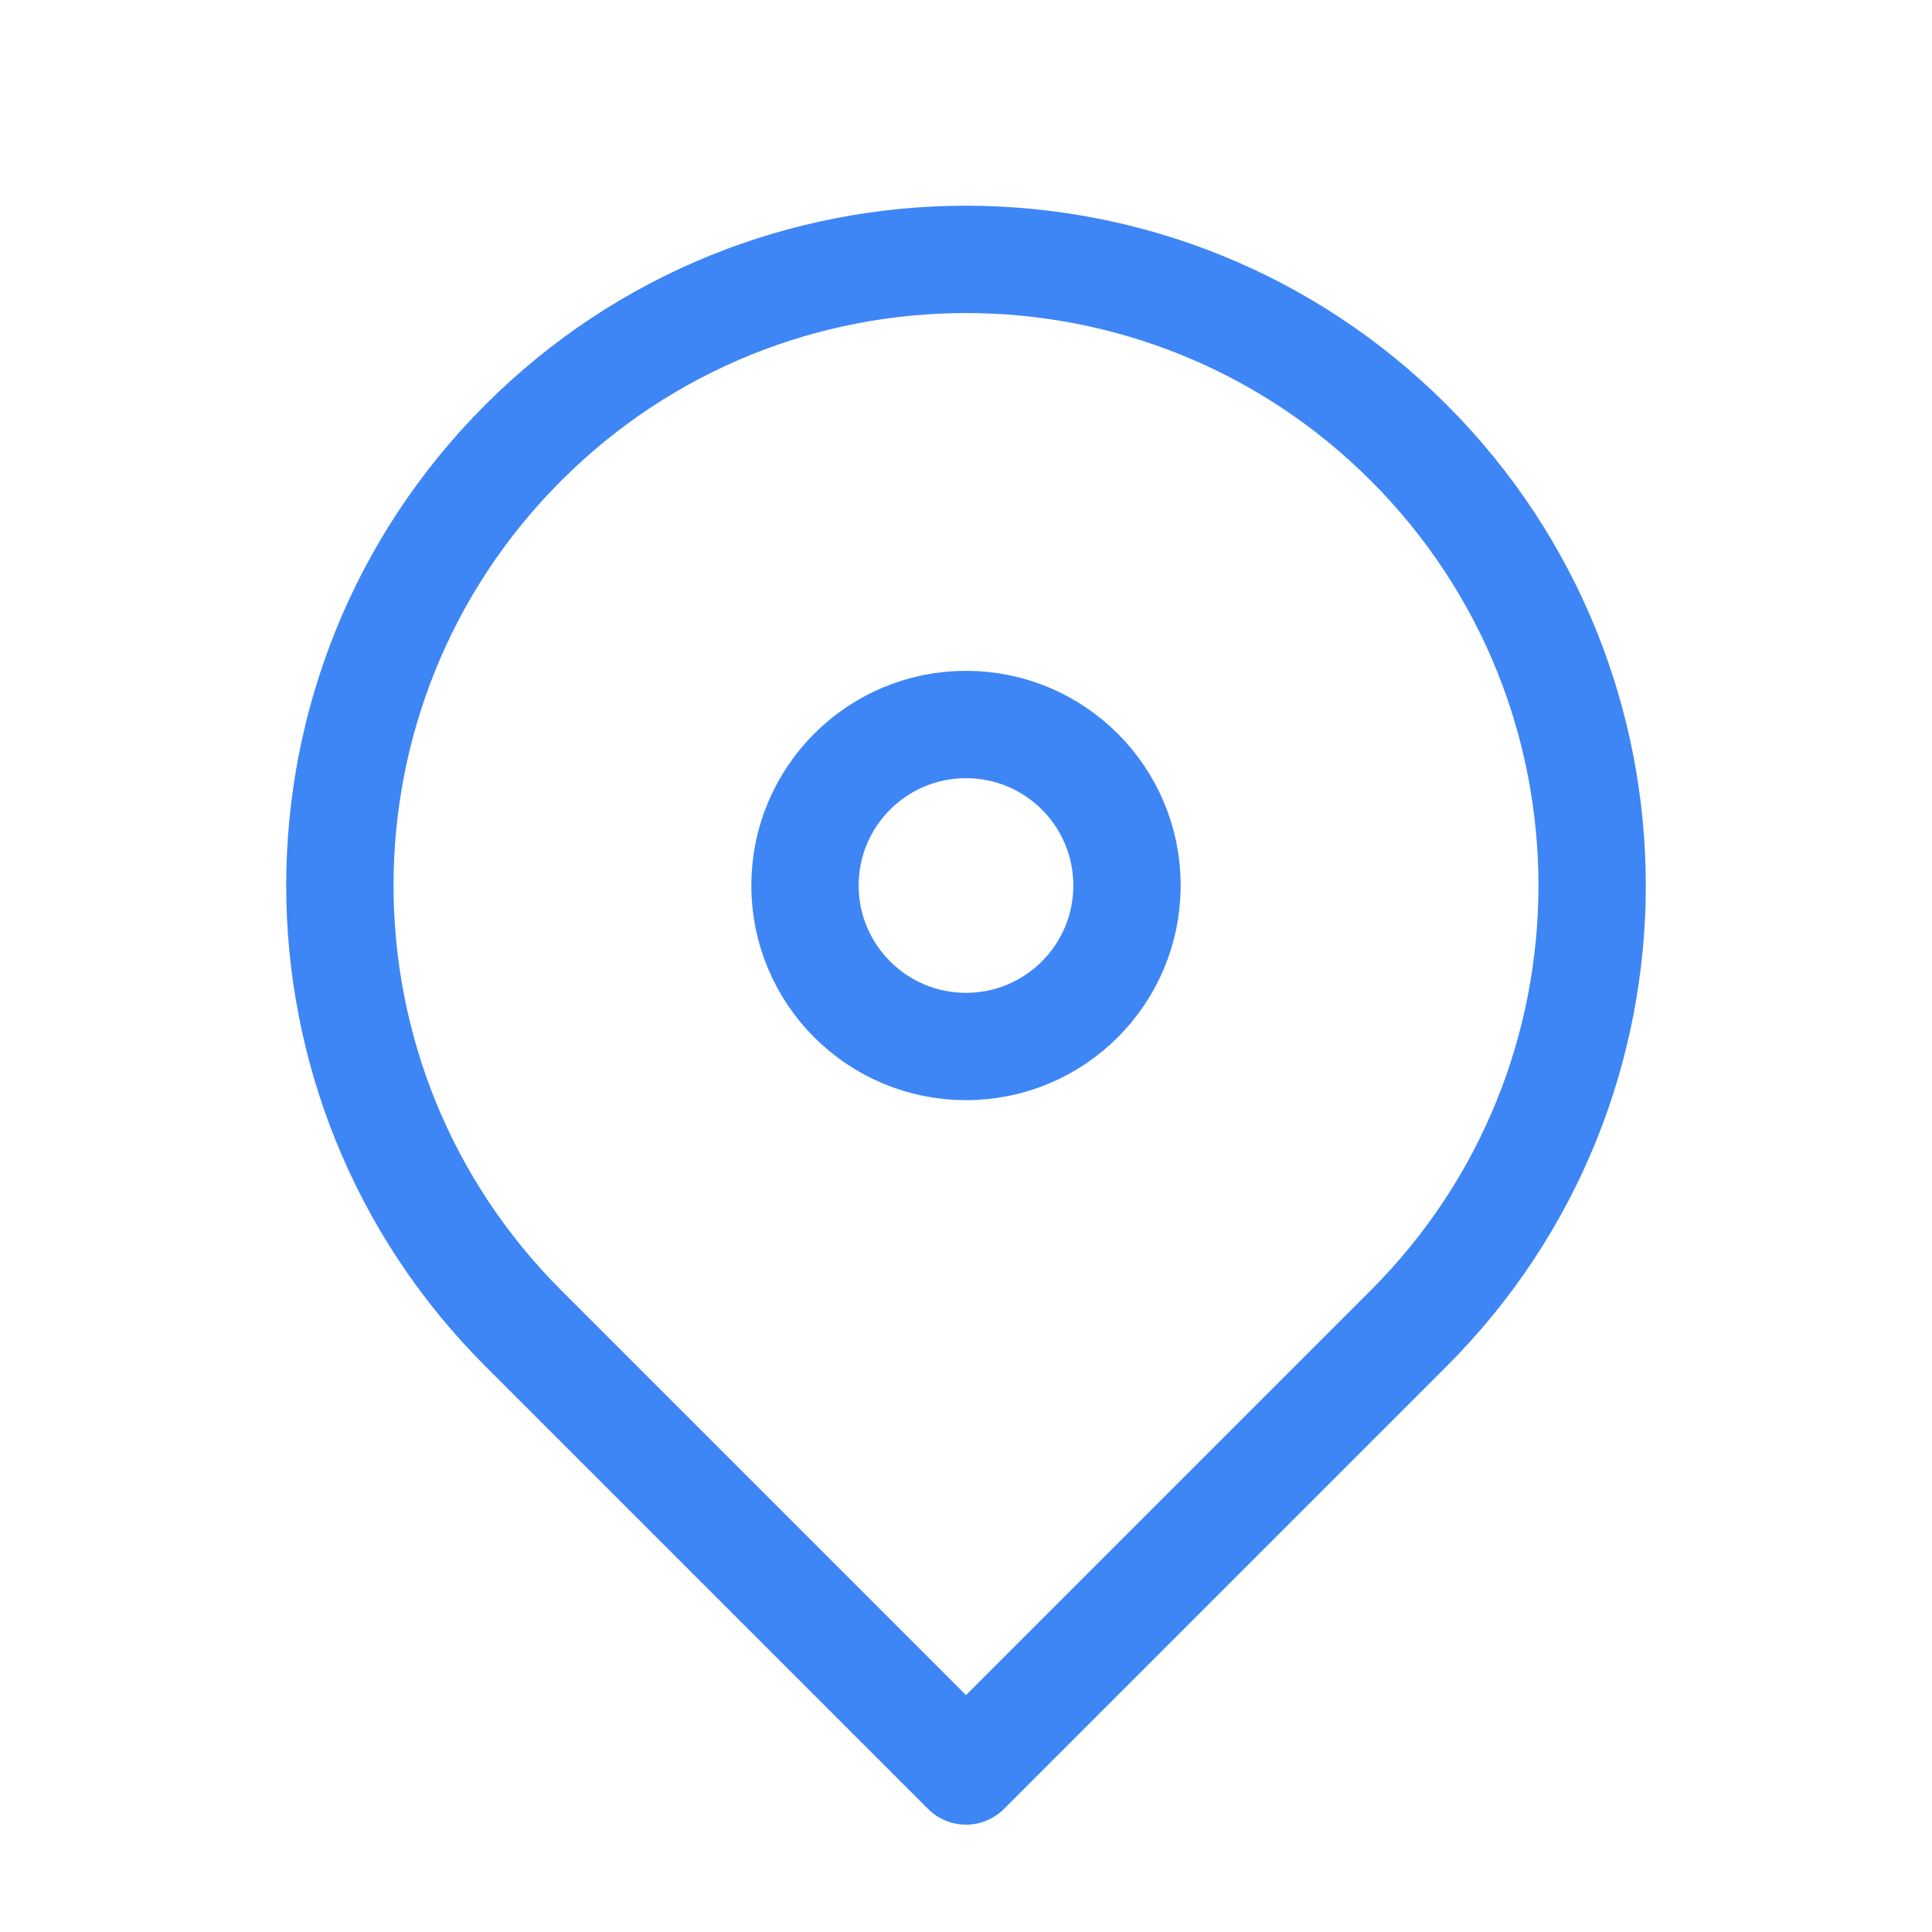
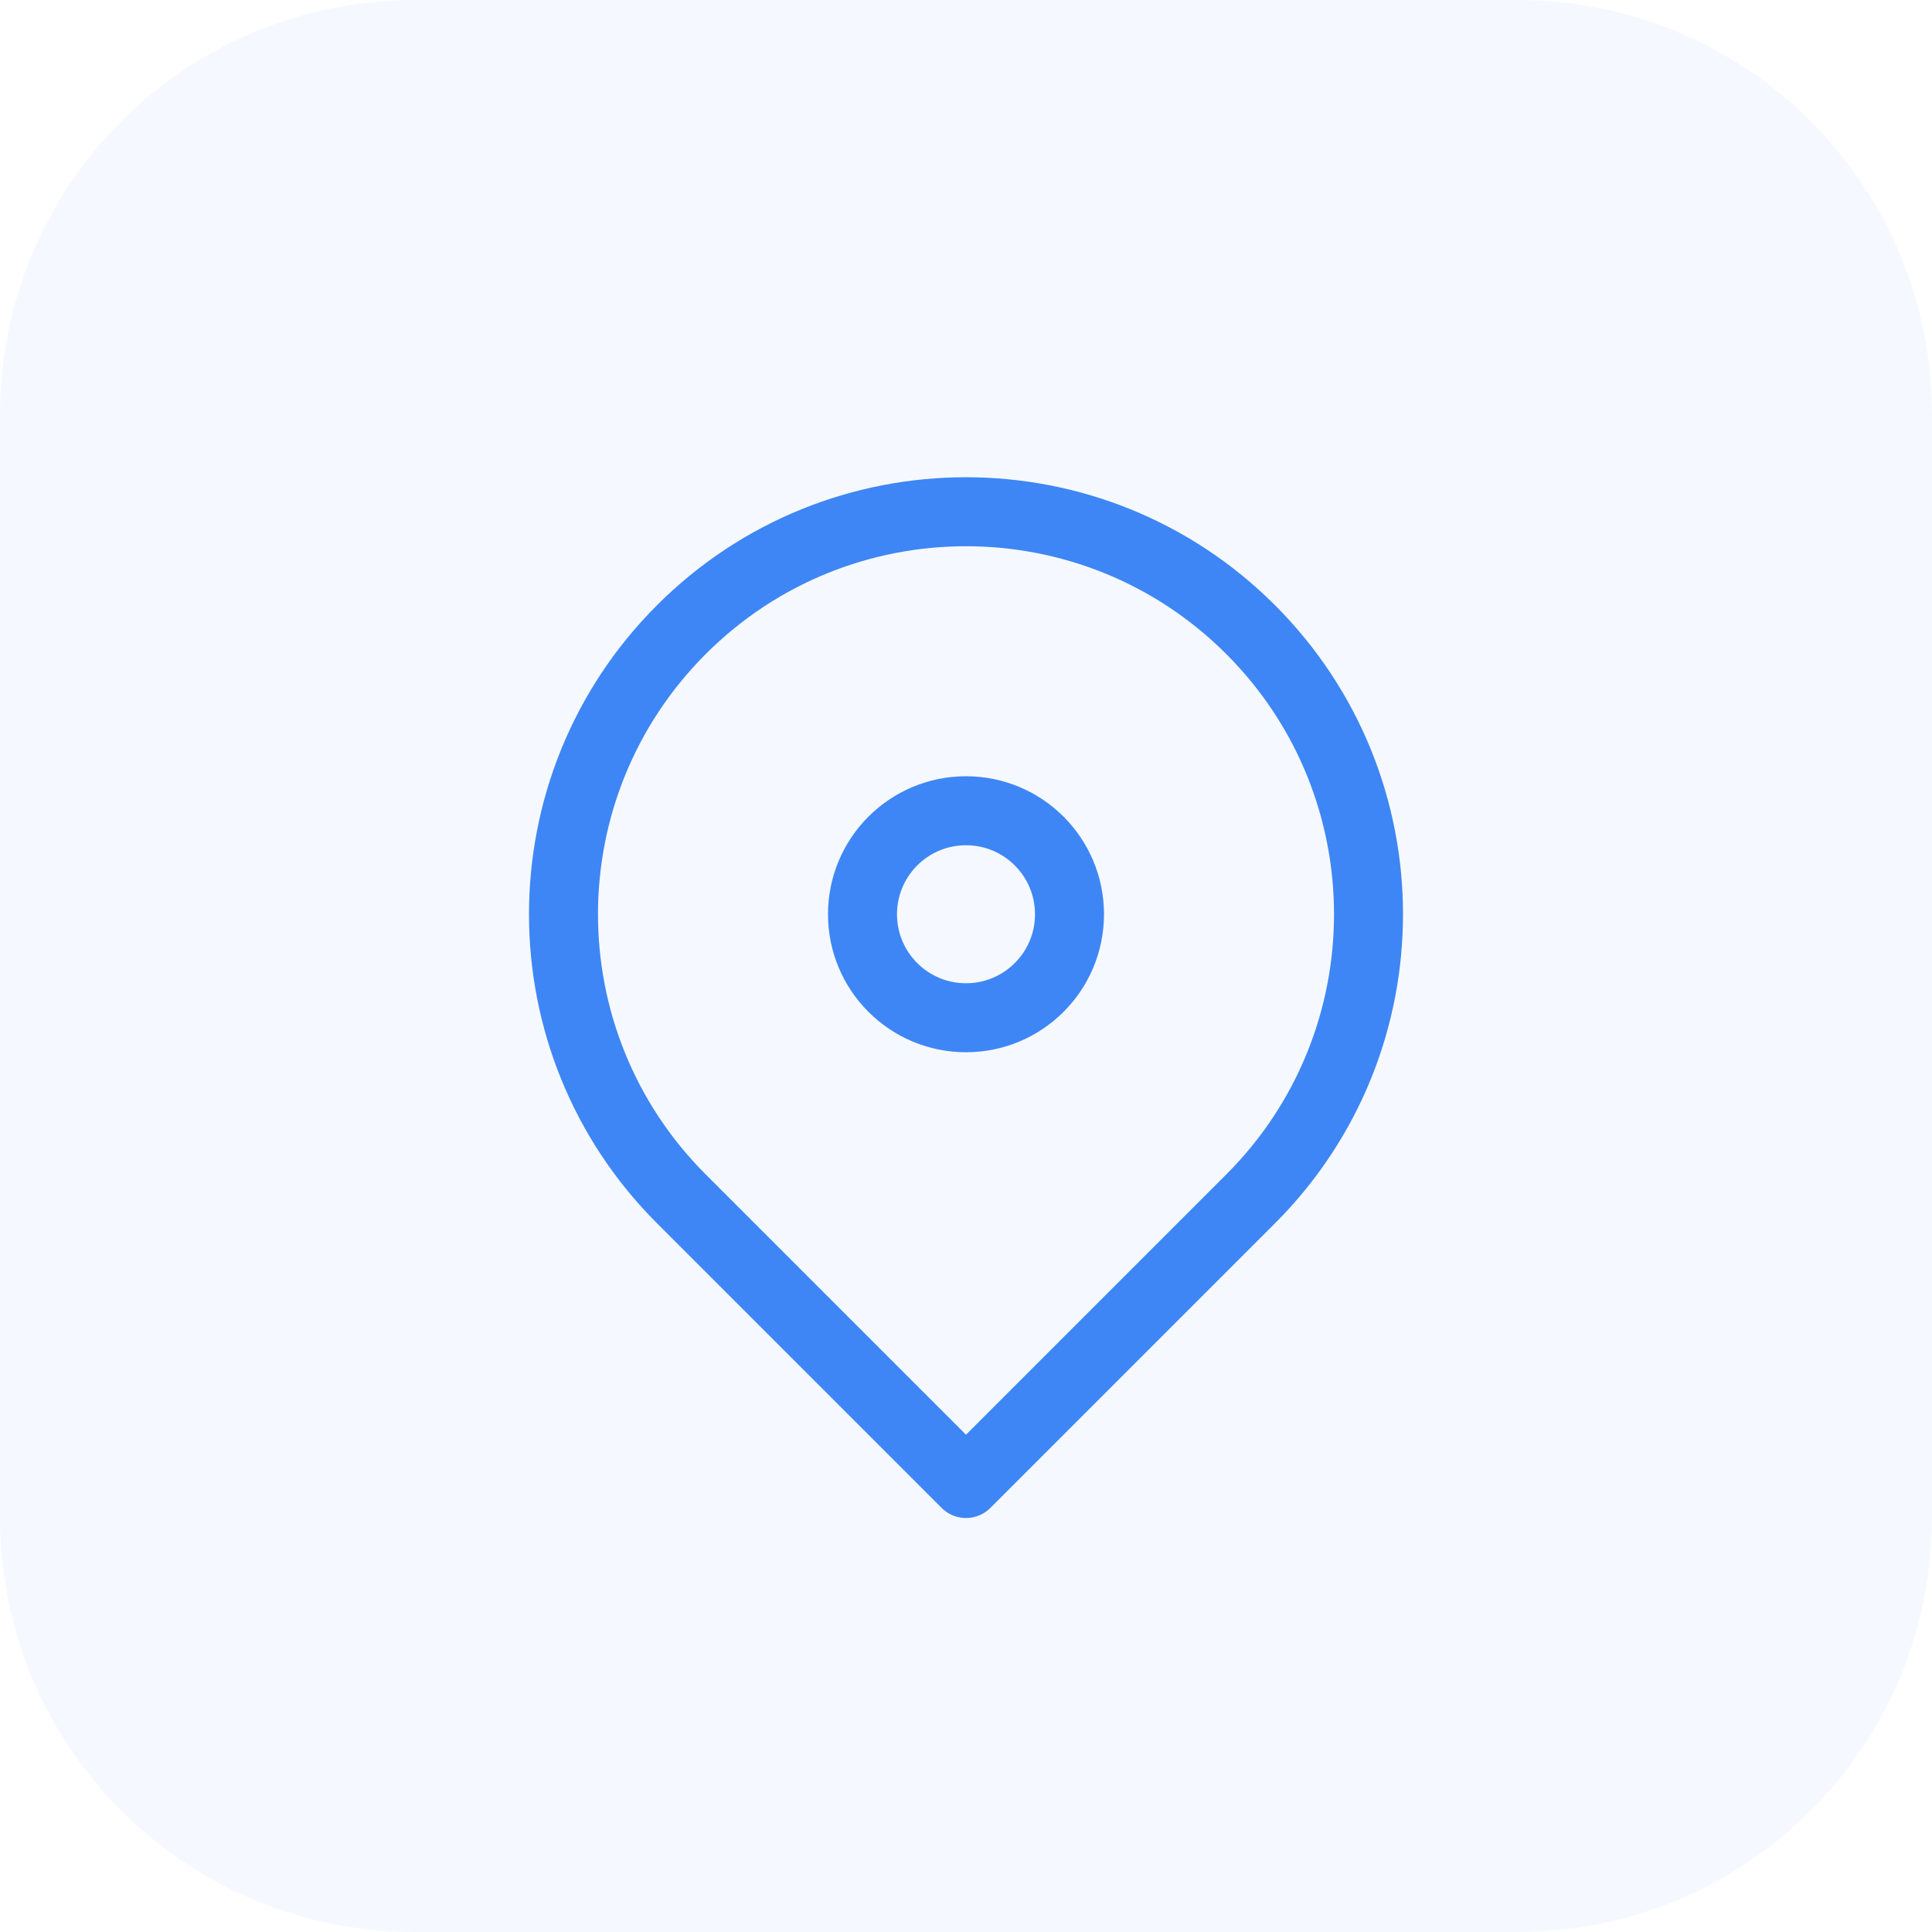
- <svg xmlns="http://www.w3.org/2000/svg" width="18" height="18" viewBox="0 0 18 18" fill="none">
-   <circle cx="9" cy="8.25" r="1.5" stroke="#3E86F5" />
-   <path d="M9 16.5L13.125 12.375C15.403 10.097 15.403 6.403 13.125 4.125C10.847 1.847 7.153 1.847 4.875 4.125C2.597 6.403 2.597 10.097 4.875 12.375L9 16.5Z" stroke="#3E86F5" stroke-linejoin="round" />
+ <svg xmlns="http://www.w3.org/2000/svg" width="28" height="28" viewBox="0 0 28 28" fill="none">
+   <rect width="28" height="28" rx="6" fill="#F5F9FF" />
+   <circle cx="14" cy="13.25" r="1.5" stroke="#3E86F5" />
+   <path d="M14 21.5L18.125 17.375C20.403 15.097 20.403 11.403 18.125 9.125C15.847 6.847 12.153 6.847 9.875 9.125C7.597 11.403 7.597 15.097 9.875 17.375L14 21.5Z" stroke="#3E86F5" stroke-linejoin="round" />
</svg>
